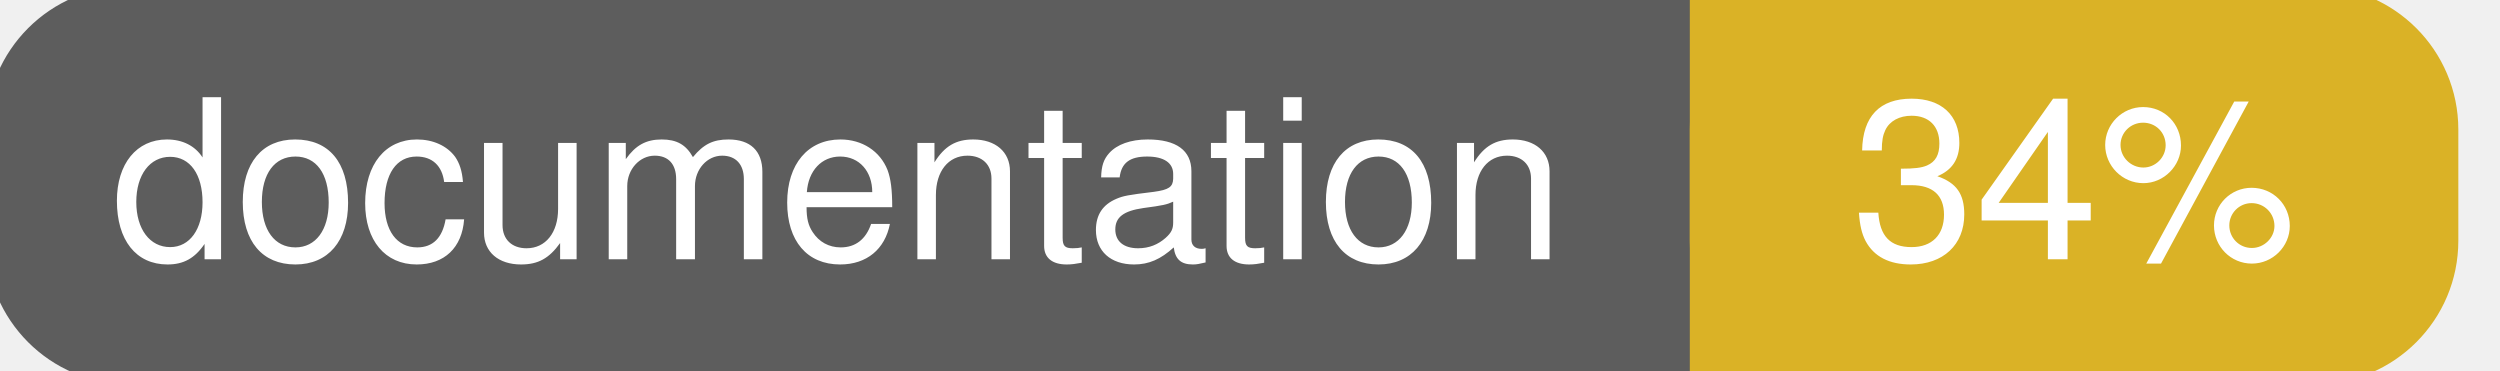
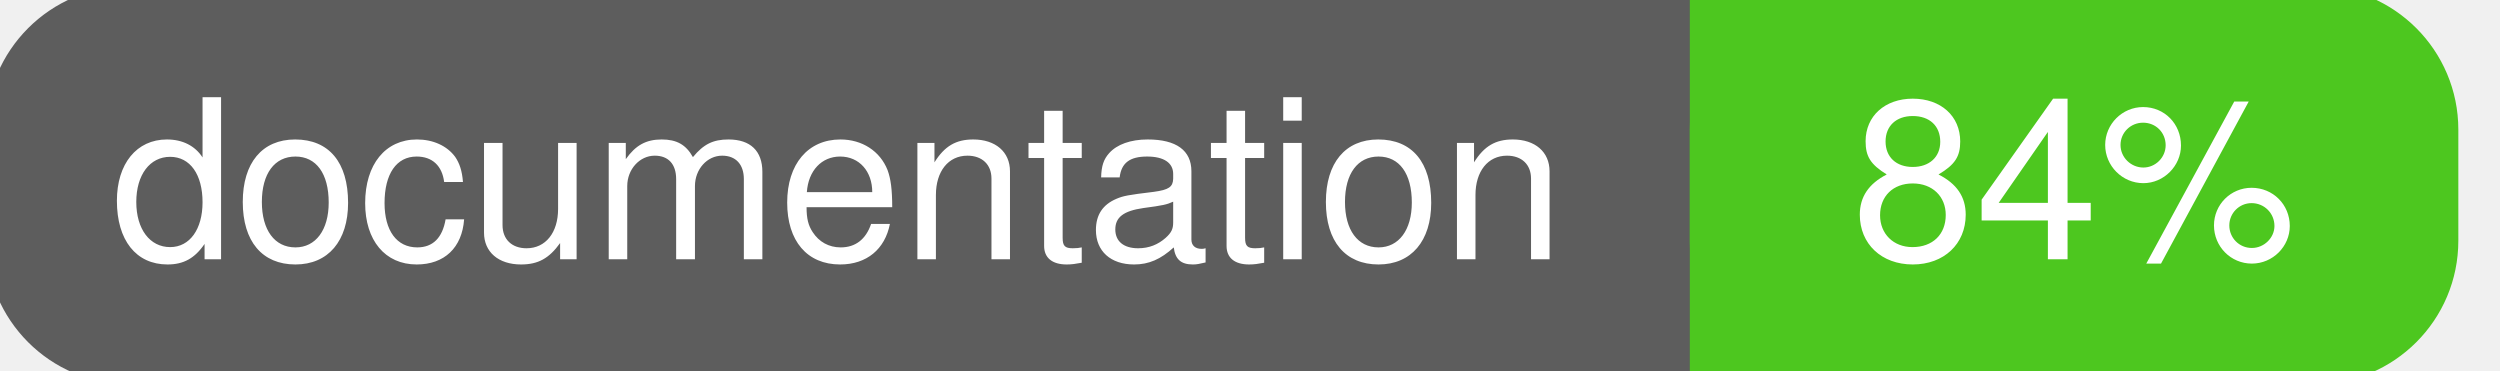
<svg xmlns="http://www.w3.org/2000/svg" width="135" height="20">
  <g>
    <rect id="svg_1" height="20" width="130" y="0" x="0" stroke-width="1.5" stroke="#5d5d5d" fill="#5d5d5d" rx="7" ry="7" />
-     <rect id="svg_2" height="20" width="40" y="0" x="92" stroke-width="1.5" stroke="#dab226" fill="#dab226" rx="7" ry="7" />
-     <rect id="svg_3" height="20" width="22" y="0" x="92" stroke-width="1.5" stroke="#dab226" fill="#dab226" />
+     <rect id="svg_2" height="20" width="40" y="0" x="92" stroke-width="1.5" stroke="#4dc71f" fill="#4dc71f" rx="7" ry="7" />
+     <rect id="svg_3" height="20" width="22" y="0" x="92" stroke-width="1.5" stroke="#4dc71f" fill="#4dc71f" />
    <text xml:space="preserve" text-anchor="start" font-family="Helvetica, Arial, sans-serif" font-size="12" id="svg_4" y="14" x="6" stroke-width="0" stroke="#5d5d5d" fill="#ffffff">documentation</text>
-     <text xml:space="preserve" text-anchor="middle" font-family="Helvetica, Arial, sans-serif" font-size="12" id="svg_5" y="14" x="112" stroke-width="0" stroke="#5d5d5d" fill="#ffffff" style="text-anchor: middle">34%</text>
+     <text xml:space="preserve" text-anchor="middle" font-family="Helvetica, Arial, sans-serif" font-size="12" id="svg_5" y="14" x="112" stroke-width="0" stroke="#5d5d5d" fill="#ffffff" style="text-anchor: middle">84%</text>
  </g>
</svg>
